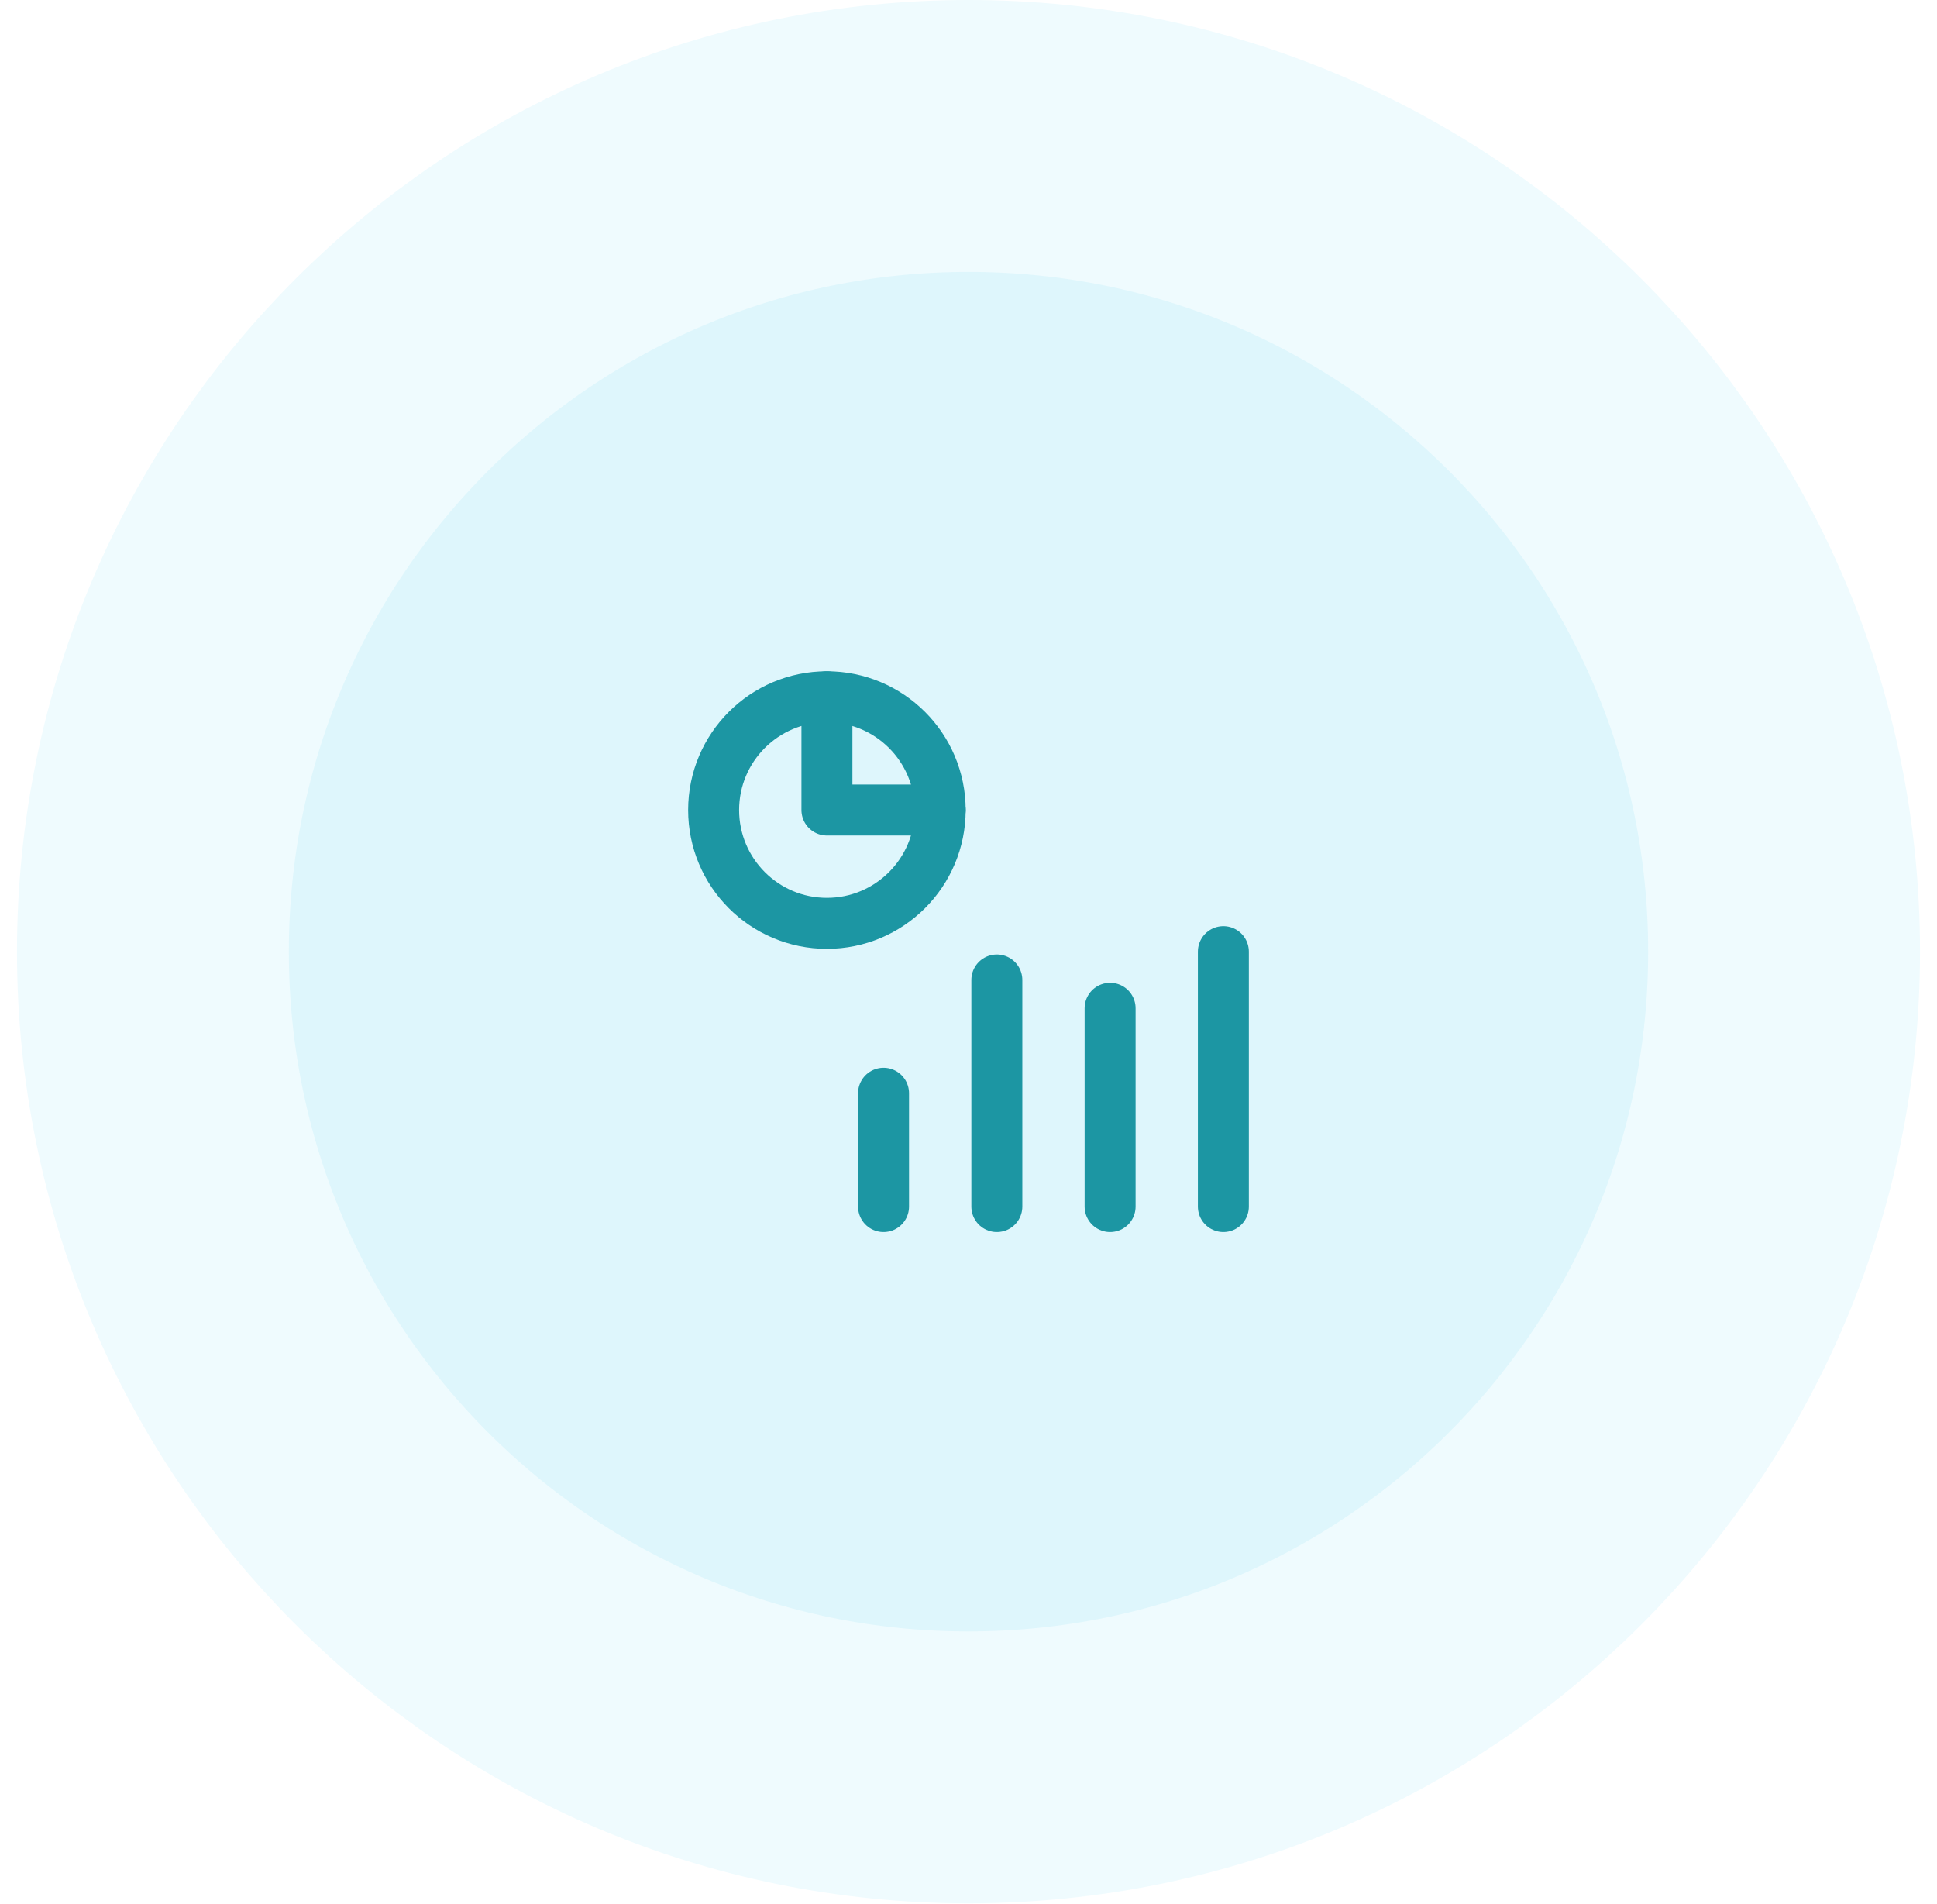
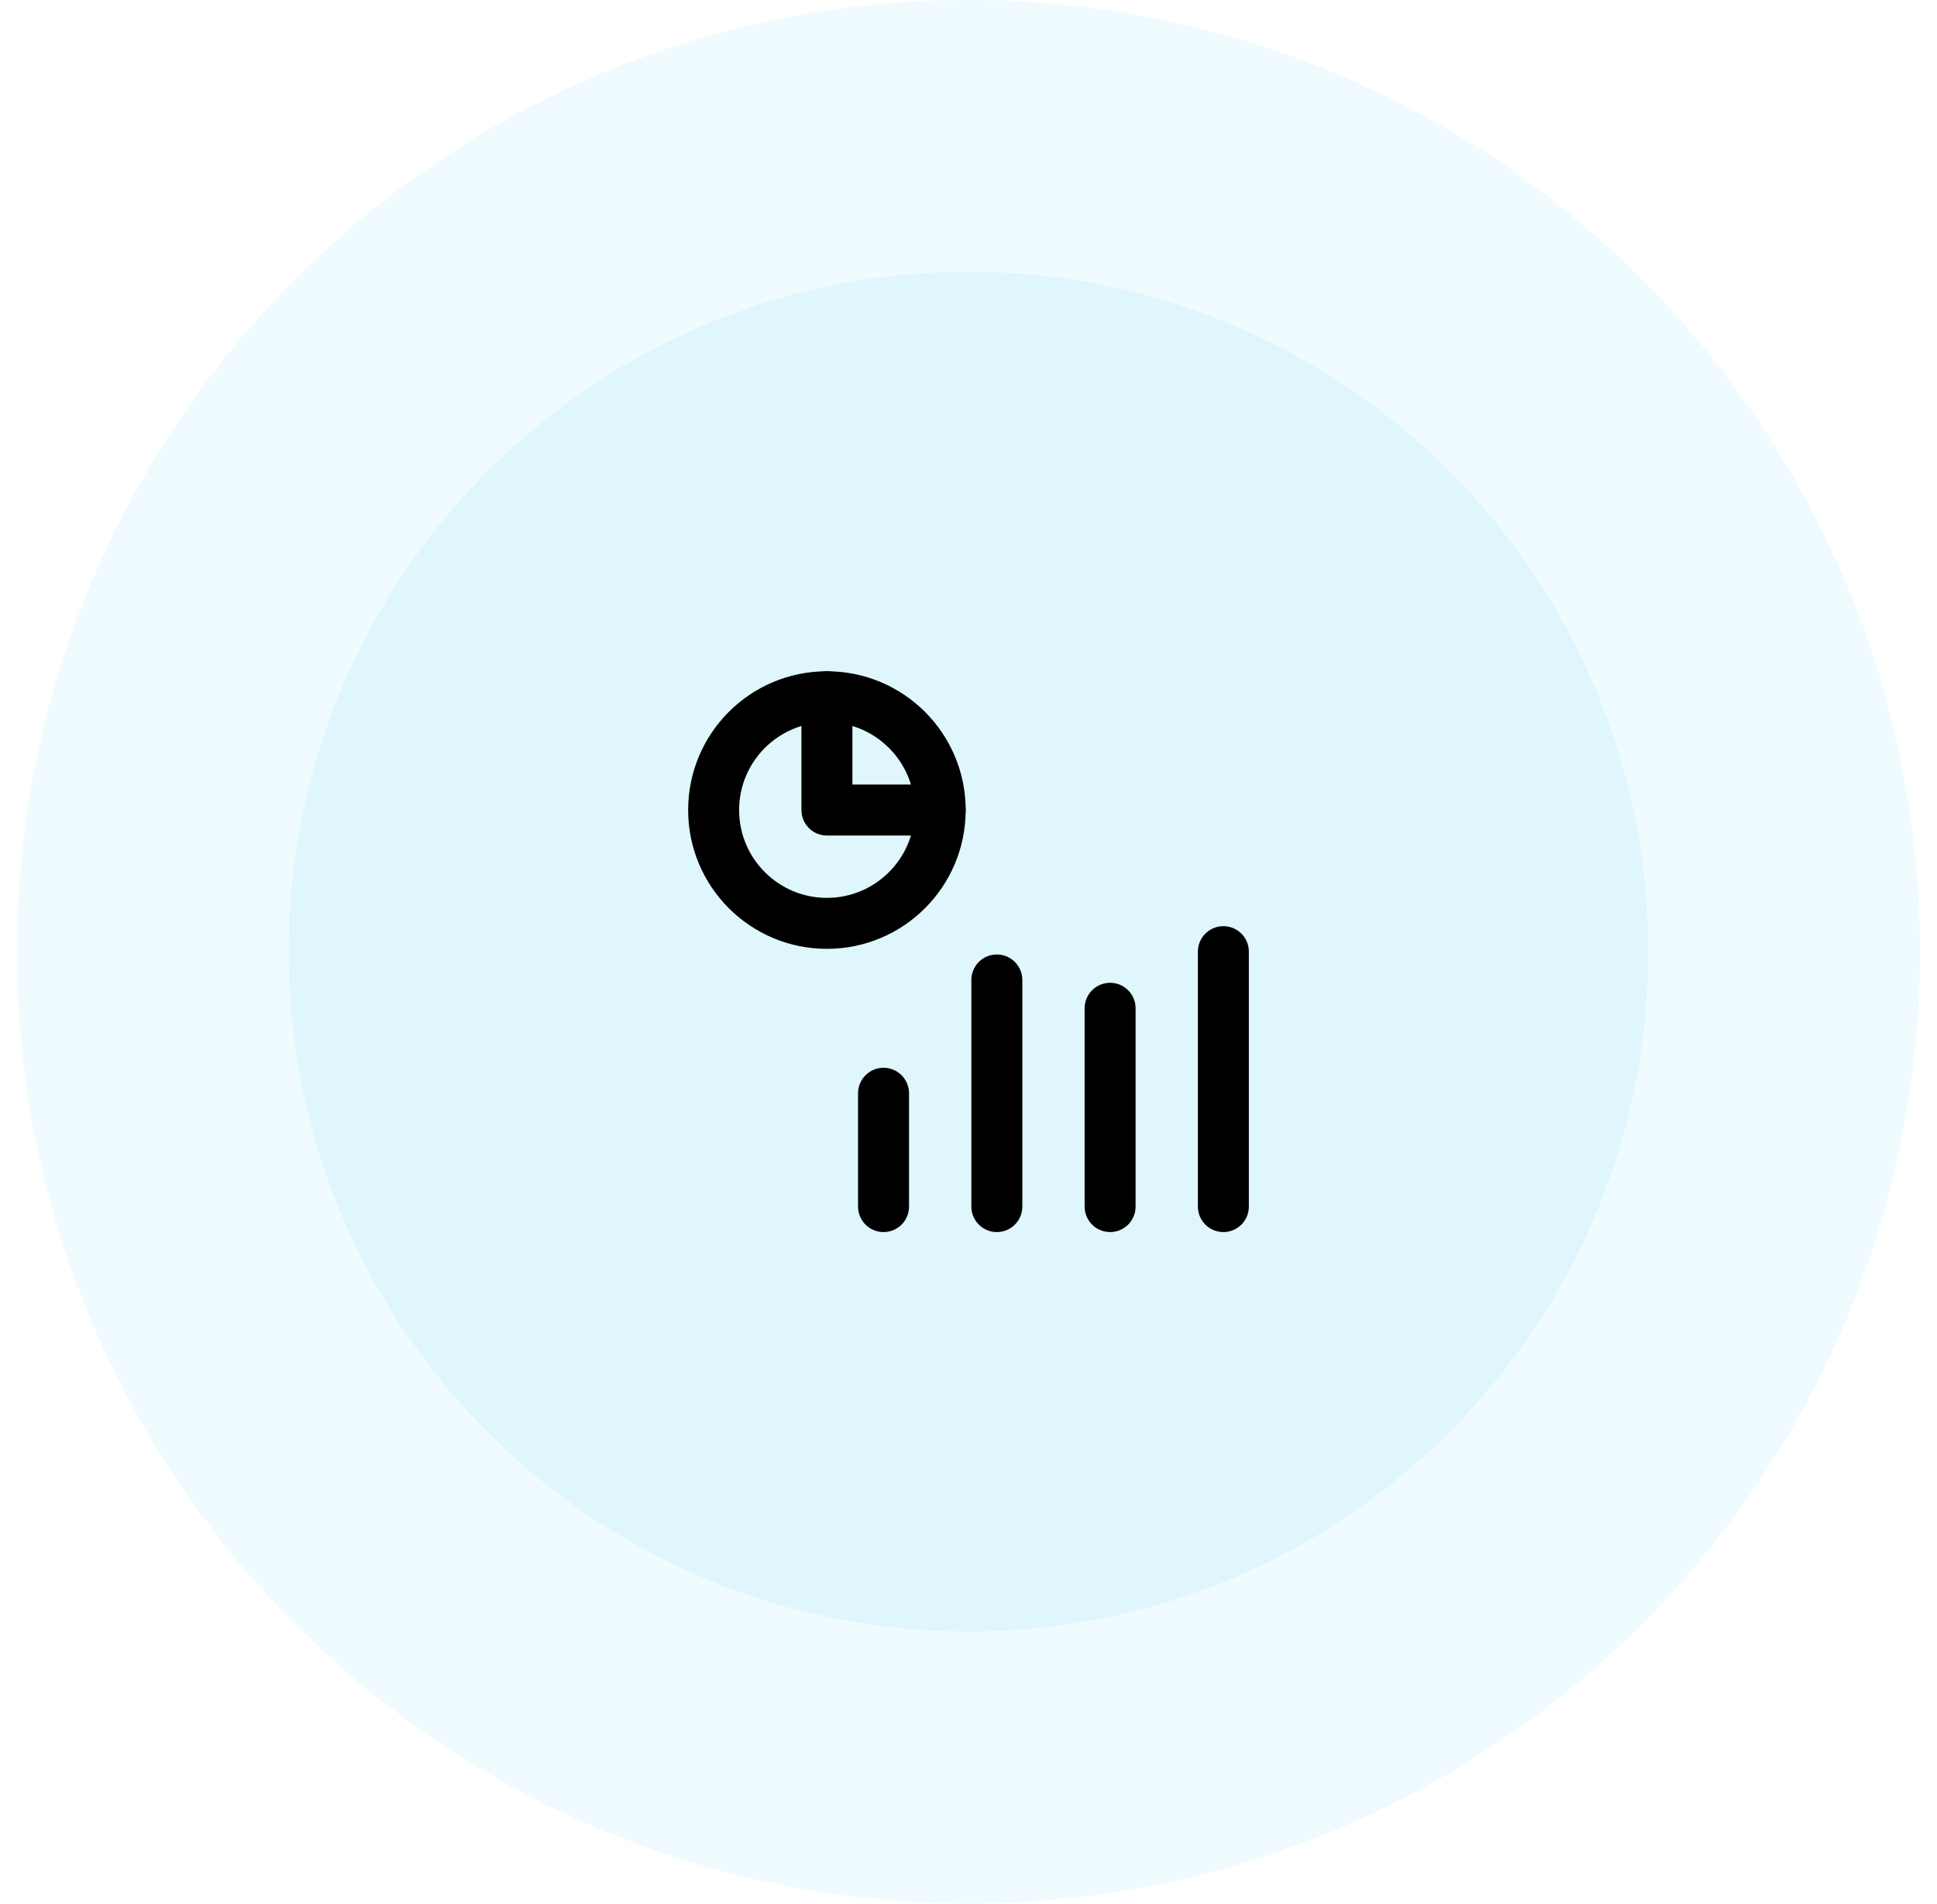
<svg xmlns="http://www.w3.org/2000/svg" width="57" height="56" viewBox="0 0 57 56" fill="none">
  <rect x="4.5" y="4" width="48" height="48" rx="24" fill="#DEF6FC" />
-   <path d="M24.333 27.167C26.174 27.167 27.667 25.674 27.667 23.833C27.667 21.992 26.174 20.5 24.333 20.5C22.492 20.5 21 21.992 21 23.833C21 25.674 22.492 27.167 24.333 27.167Z" stroke="#1C96A3" stroke-width="1.5" stroke-linecap="round" stroke-linejoin="round" />
-   <path d="M24.334 20.5V23.833H27.667" stroke="#1C96A3" stroke-width="1.5" stroke-linecap="round" stroke-linejoin="round" />
-   <path d="M26 32.166V35.5" stroke="#1C96A3" stroke-width="1.5" stroke-linecap="round" stroke-linejoin="round" />
-   <path d="M32.667 29.666V35.5" stroke="#1C96A3" stroke-width="1.5" stroke-linecap="round" stroke-linejoin="round" />
-   <path d="M29.334 28.833V35.5" stroke="#1C96A3" stroke-width="1.5" stroke-linecap="round" stroke-linejoin="round" />
-   <path d="M36 28V35.5" stroke="#1C96A3" stroke-width="1.5" stroke-linecap="round" stroke-linejoin="round" />
+   <path d="M24.333 27.167C26.174 27.167 27.667 25.674 27.667 23.833C27.667 21.992 26.174 20.5 24.333 20.5C22.492 20.5 21 21.992 21 23.833C21 25.674 22.492 27.167 24.333 27.167Z" stroke="currentColor" stroke-width="1.5" stroke-linecap="round" stroke-linejoin="round" />
+   <path d="M24.334 20.5V23.833H27.667" stroke="currentColor" stroke-width="1.5" stroke-linecap="round" stroke-linejoin="round" />
+   <path d="M26 32.166V35.5" stroke="currentColor" stroke-width="1.5" stroke-linecap="round" stroke-linejoin="round" />
+   <path d="M32.667 29.666V35.5" stroke="currentColor" stroke-width="1.5" stroke-linecap="round" stroke-linejoin="round" />
+   <path d="M29.334 28.833V35.5" stroke="currentColor" stroke-width="1.5" stroke-linecap="round" stroke-linejoin="round" />
+   <path d="M36 28V35.5" stroke="currentColor" stroke-width="1.5" stroke-linecap="round" stroke-linejoin="round" />
  <rect x="4.5" y="4" width="48" height="48" rx="24" stroke="#EFFBFE" stroke-width="8" />
</svg>
